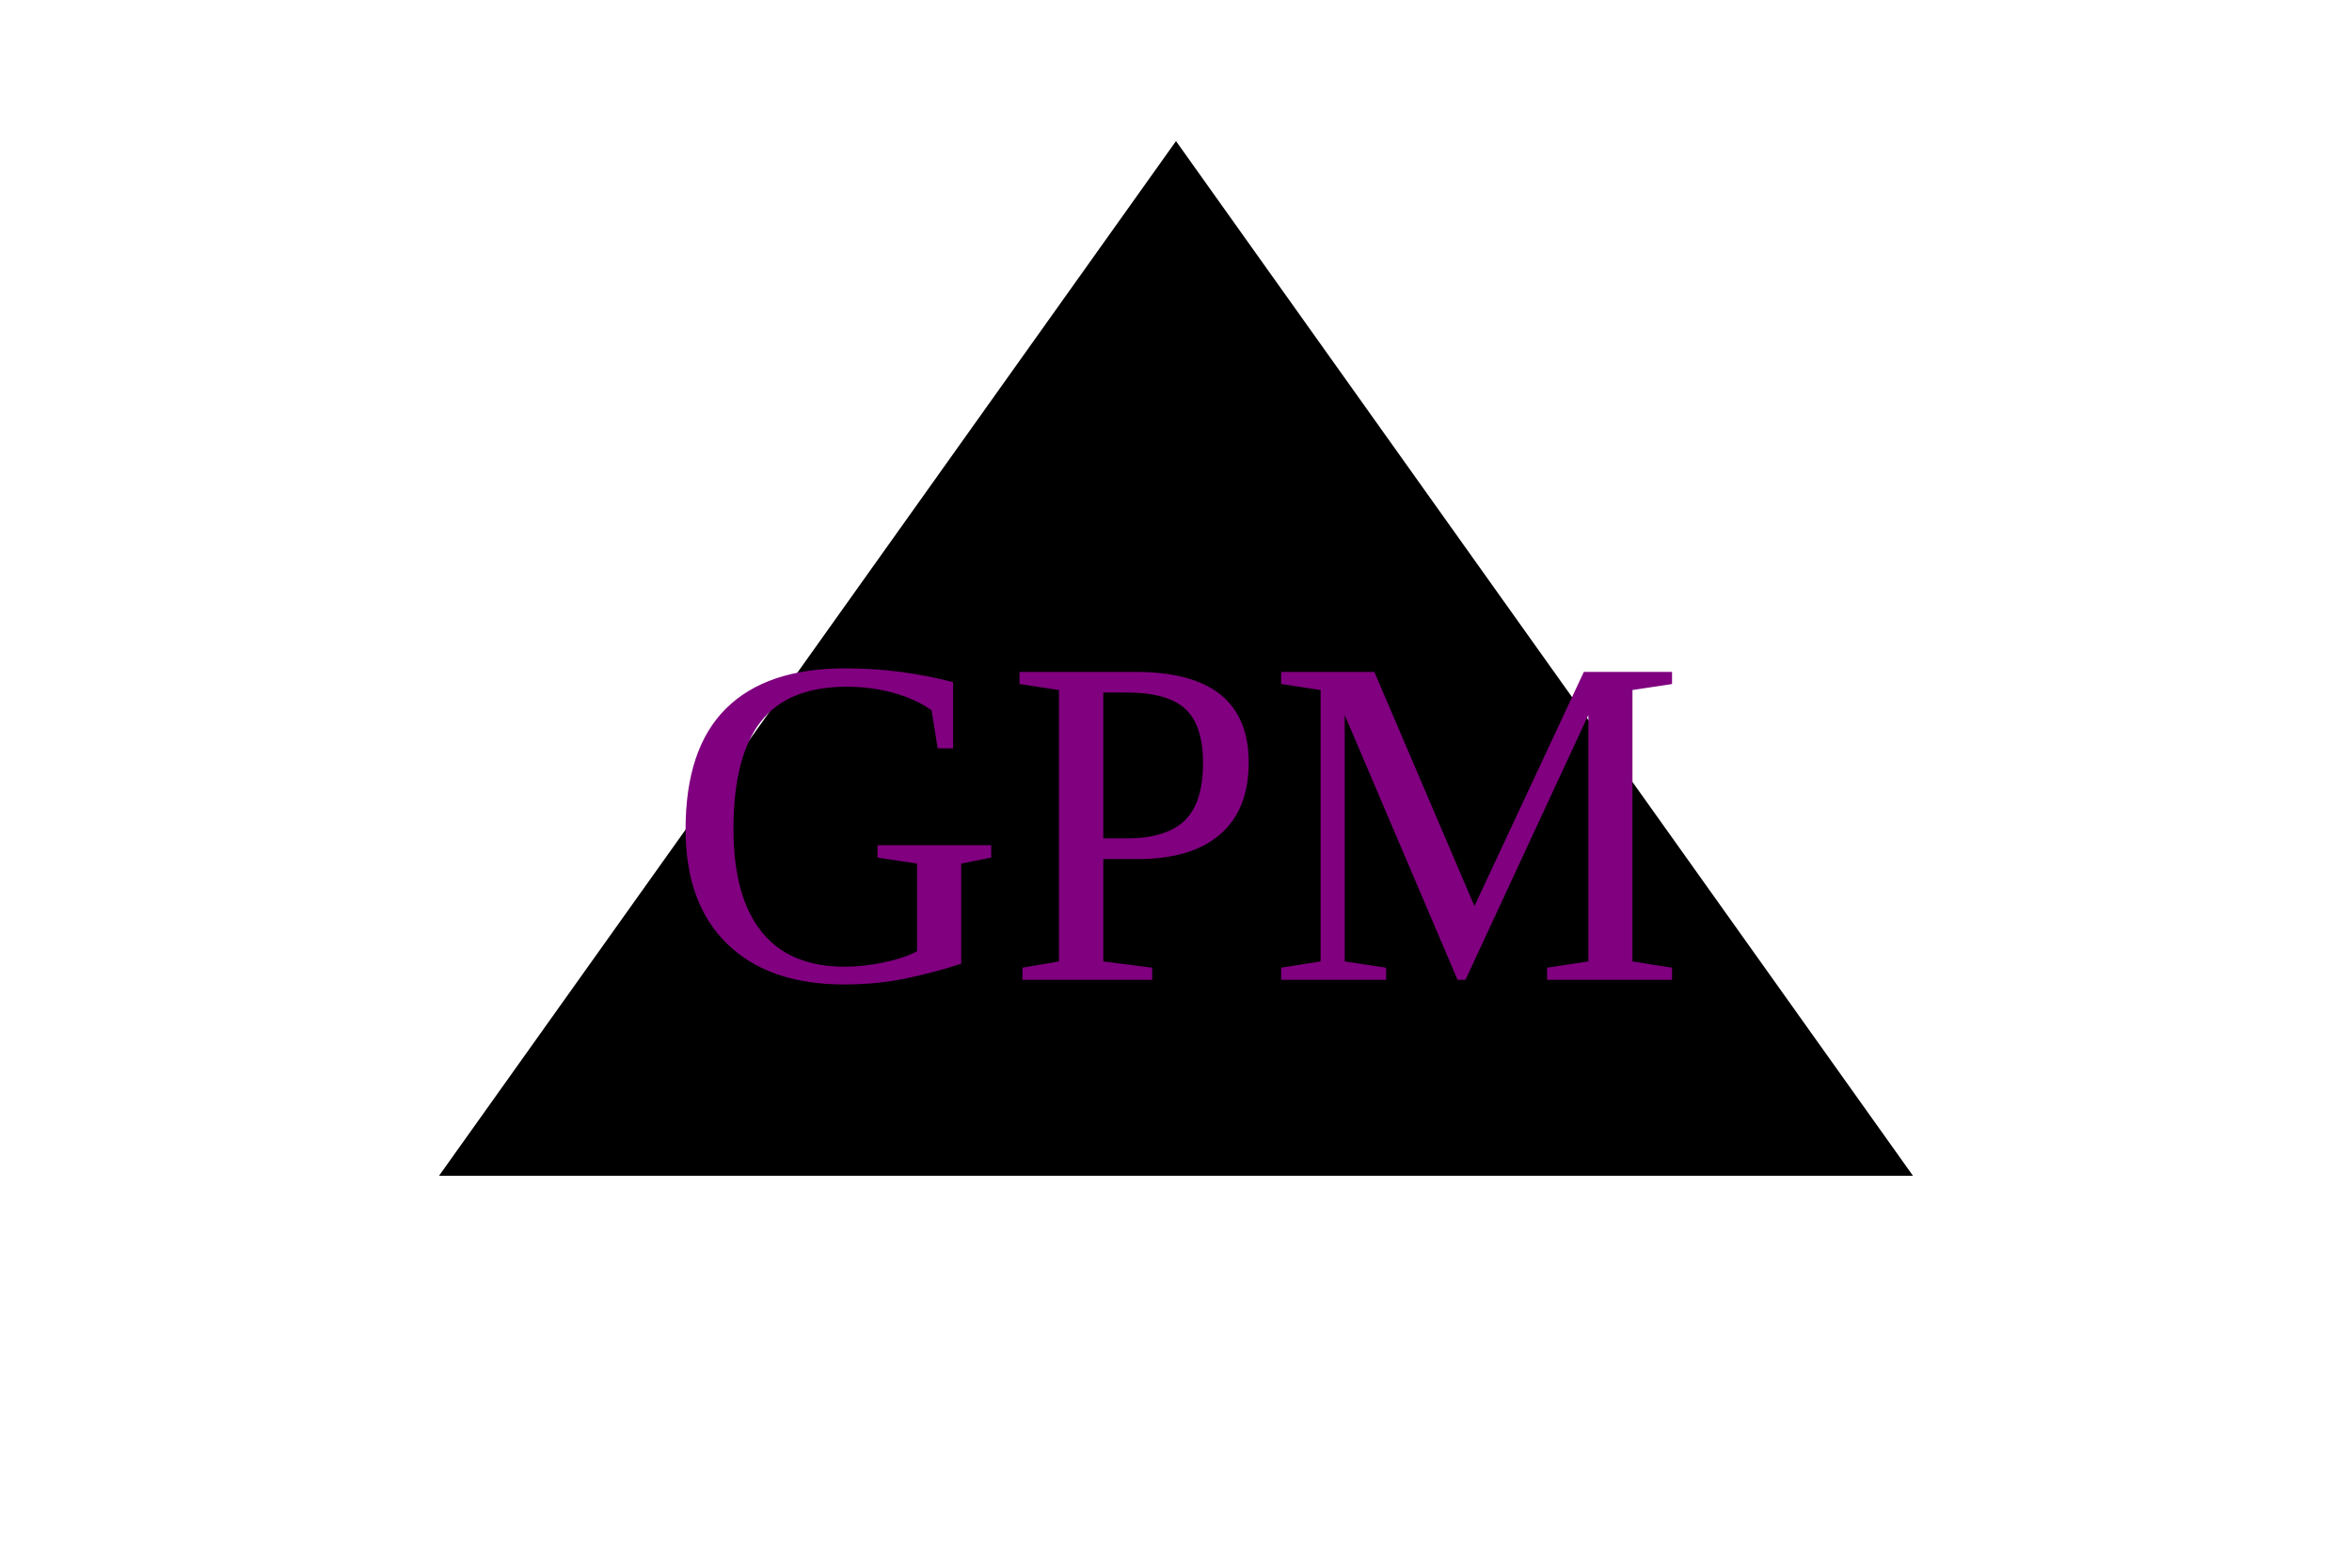
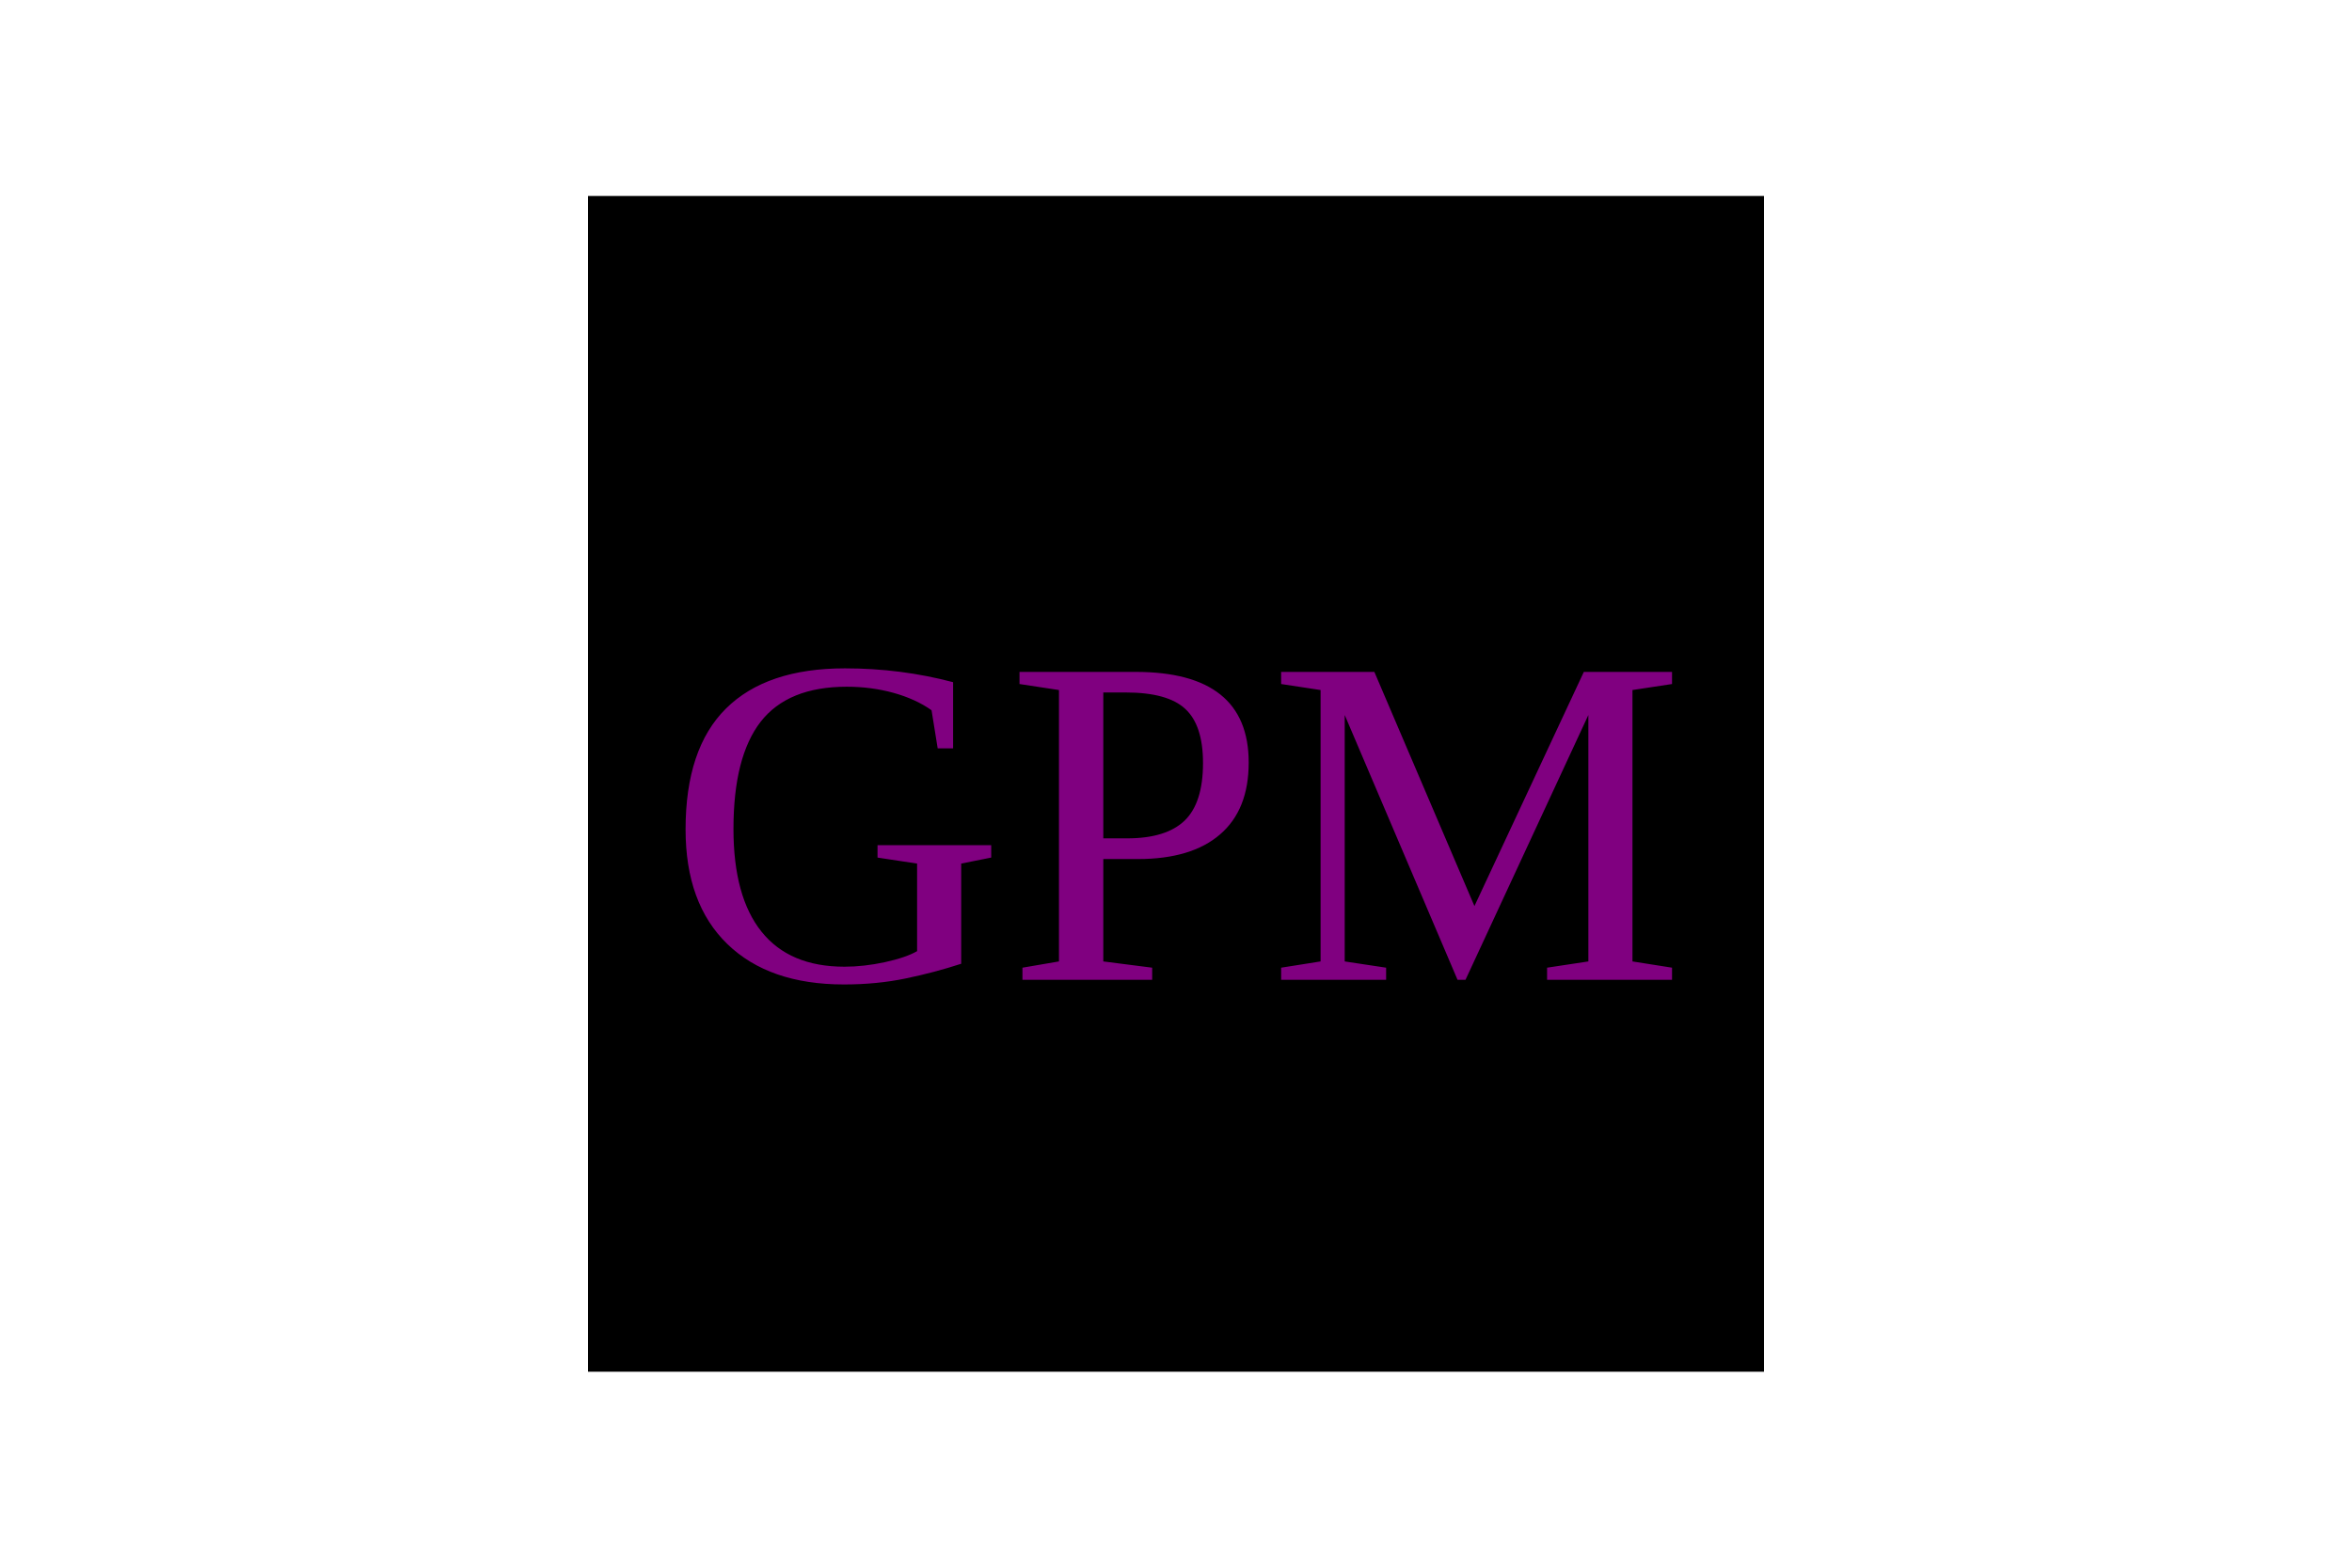
<svg xmlns="http://www.w3.org/2000/svg" version="1.1" width="300" height="200">
-   <polygon points="150,18 244,150 56, 150" fill="fff" />
+   <rect x="75" y="25" width="150" height="150" fill="black" />
  <text x="150" y="125" font-size="60" text-anchor="middle" fill="purple">GPM</text>
</svg>
